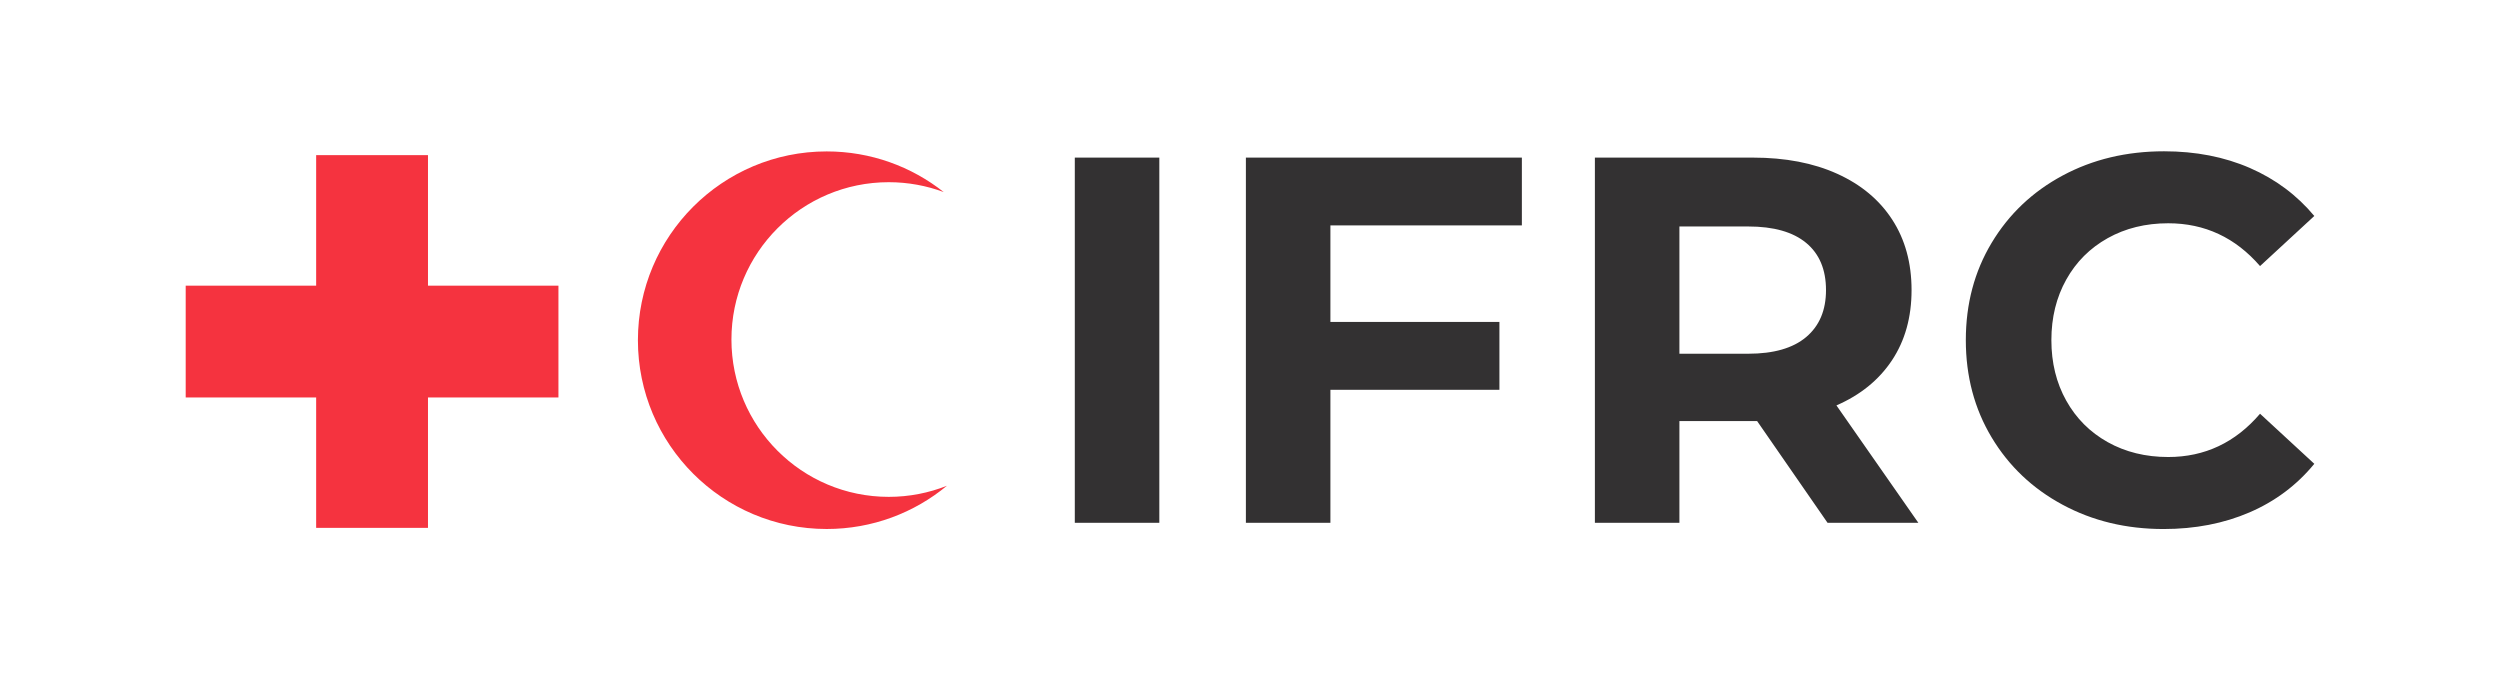
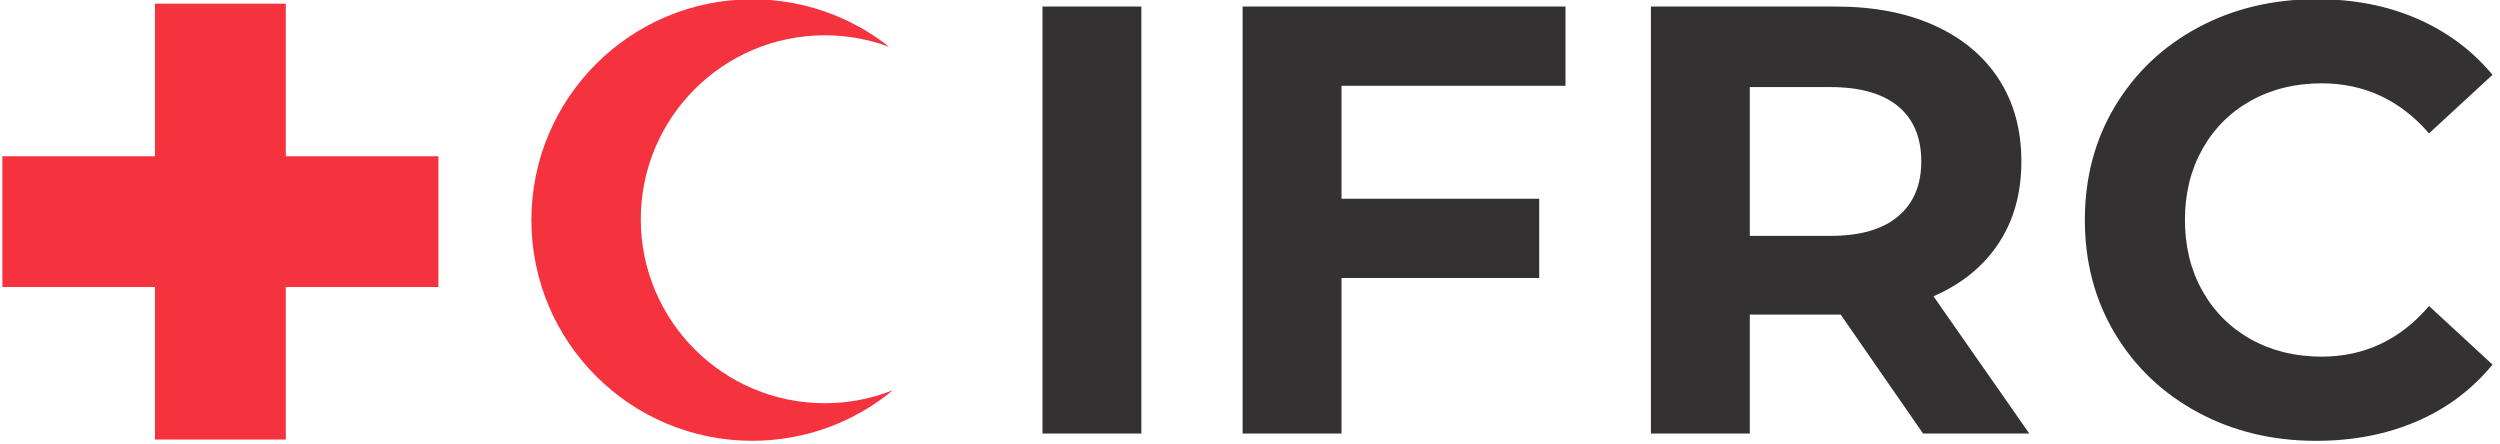
- <svg xmlns="http://www.w3.org/2000/svg" width="771.7" height="210" xml:space="preserve" version="1.1">
+ <svg xmlns="http://www.w3.org/2000/svg" width="660" height="117">
  <g>
-     <rect id="svg_1" fill="none" height="1080" width="1920" class="st0" y="-343.08" x="-236.15" />
-     <rect id="svg_2" fill="none" height="1080" width="1920" class="st0" y="-343.08" x="-236.15" />
-     <rect id="svg_3" fill="none" height="1080" width="1920" class="st0" y="-343.08" x="-236.15" />
-     <rect id="svg_4" fill="#FFFFFF" height="393.85" width="771.7" class="st1" />
-     <rect id="svg_5" fill="none" height="1080" width="1920" class="st0" y="-343.08" x="-236.15" />
-     <rect id="svg_6" fill="none" height="1080" width="1920" class="st0" y="-343.08" x="-236.15" />
-     <g id="svg_7">
-       <path id="svg_8" fill="#333132" d="m128.49,274.86l22.83,0c5.65,0 10.54,0.96 14.68,2.86c4.14,1.91 7.3,4.61 9.48,8.11c2.18,3.5 3.27,7.61 3.27,12.34c0,6.62 -1.47,12.42 -4.4,17.43c-2.93,5 -7.06,8.88 -12.38,11.62s-11.46,4.11 -18.39,4.11l-26.38,0l11.29,-56.47zm15.41,47.6c4.95,0 9.25,-1.02 12.91,-3.07c3.66,-2.04 6.47,-4.85 8.43,-8.43c1.96,-3.58 2.94,-7.62 2.94,-12.14c0,-4.73 -1.53,-8.43 -4.6,-11.09c-3.07,-2.66 -7.53,-3.99 -13.39,-3.99l-12.99,0l-7.75,38.72l14.45,0z" class="st2" />
-       <path id="svg_9" fill="#333132" d="m190.77,288.26l10.08,0l-8.55,43.08l-10.08,0l8.55,-43.08zm2.99,-8.76c-1.13,-1.1 -1.69,-2.43 -1.69,-3.99c0,-1.83 0.63,-3.36 1.9,-4.6c1.26,-1.24 2.92,-1.86 4.96,-1.86c1.77,0 3.23,0.52 4.36,1.57s1.69,2.33 1.69,3.83c0,1.99 -0.63,3.6 -1.9,4.84c-1.26,1.24 -2.92,1.86 -4.96,1.86c-1.78,0.01 -3.23,-0.55 -4.36,-1.65z" class="st2" />
-       <path id="svg_10" fill="#333132" d="m209.13,330.57c-3.31,-0.89 -5.88,-2 -7.7,-3.35l4.2,-7.75c1.77,1.29 4.01,2.31 6.7,3.07c2.69,0.75 5.46,1.13 8.31,1.13c3.23,0 5.66,-0.44 7.3,-1.33c1.64,-0.89 2.46,-2.17 2.46,-3.83c0,-1.29 -0.69,-2.23 -2.06,-2.82c-1.37,-0.59 -3.54,-1.21 -6.49,-1.86c-3.07,-0.59 -5.58,-1.22 -7.54,-1.9c-1.96,-0.67 -3.66,-1.77 -5.08,-3.31c-1.43,-1.53 -2.14,-3.64 -2.14,-6.33c0,-4.46 1.87,-8 5.61,-10.61c3.74,-2.61 8.7,-3.91 14.89,-3.91c2.96,0 5.83,0.34 8.63,1.01c2.8,0.67 5.08,1.57 6.86,2.7l-3.71,7.75c-1.77,-1.13 -3.78,-1.96 -6.01,-2.5c-2.23,-0.54 -4.48,-0.81 -6.74,-0.81c-3.17,0 -5.58,0.48 -7.22,1.45c-1.64,0.97 -2.46,2.23 -2.46,3.79c0,1.4 0.71,2.41 2.14,3.03c1.42,0.62 3.64,1.25 6.66,1.9c3.01,0.59 5.49,1.22 7.42,1.9c1.94,0.67 3.6,1.76 5,3.27c1.4,1.51 2.1,3.55 2.1,6.13c0,4.63 -1.88,8.2 -5.65,10.73c-3.77,2.53 -8.77,3.79 -15.01,3.79c-3.69,-0.01 -7.17,-0.45 -10.47,-1.34z" class="st2" />
-       <path id="svg_11" fill="#333132" d="m296.46,288.26l-8.55,43.08l-9.6,0l0.89,-4.44c-3.77,3.34 -8.44,5 -14.04,5c-3.55,0 -6.76,-0.75 -9.64,-2.26c-2.88,-1.5 -5.15,-3.7 -6.82,-6.58c-1.67,-2.88 -2.5,-6.25 -2.5,-10.12c0,-4.79 1.06,-9.1 3.19,-12.95c2.12,-3.84 5.03,-6.84 8.71,-9c3.68,-2.15 7.81,-3.23 12.38,-3.23c6.88,0 11.78,2.29 14.68,6.86l1.21,-6.37l10.09,0l0,0.01zm-21.1,32.95c2.23,-1.37 3.99,-3.28 5.28,-5.73c1.29,-2.45 1.94,-5.23 1.94,-8.35c0,-3.39 -1,-6.04 -2.99,-7.95c-1.99,-1.91 -4.79,-2.86 -8.39,-2.86c-2.85,0 -5.39,0.69 -7.62,2.06c-2.23,1.37 -3.99,3.28 -5.28,5.73c-1.29,2.45 -1.94,5.23 -1.94,8.35c0,3.39 0.99,6.04 2.99,7.95c1.99,1.91 4.79,2.86 8.39,2.86c2.85,0 5.39,-0.69 7.62,-2.06z" class="st2" />
-       <path id="svg_12" fill="#333132" d="m304.73,330.57c-3.31,-0.89 -5.88,-2 -7.7,-3.35l4.2,-7.75c1.77,1.29 4.01,2.31 6.7,3.07c2.69,0.75 5.46,1.13 8.31,1.13c3.23,0 5.66,-0.44 7.3,-1.33c1.64,-0.89 2.46,-2.17 2.46,-3.83c0,-1.29 -0.69,-2.23 -2.06,-2.82c-1.37,-0.59 -3.54,-1.21 -6.49,-1.86c-3.07,-0.59 -5.58,-1.22 -7.54,-1.9c-1.96,-0.67 -3.66,-1.77 -5.08,-3.31c-1.43,-1.53 -2.14,-3.64 -2.14,-6.33c0,-4.46 1.87,-8 5.61,-10.61c3.74,-2.61 8.7,-3.91 14.89,-3.91c2.96,0 5.83,0.34 8.63,1.01c2.8,0.67 5.08,1.57 6.86,2.7l-3.71,7.75c-1.77,-1.13 -3.78,-1.96 -6.01,-2.5c-2.23,-0.54 -4.48,-0.81 -6.74,-0.81c-3.17,0 -5.58,0.48 -7.22,1.45c-1.64,0.97 -2.46,2.23 -2.46,3.79c0,1.4 0.71,2.41 2.14,3.03c1.42,0.62 3.64,1.25 6.66,1.9c3.01,0.59 5.49,1.22 7.42,1.9c1.94,0.67 3.6,1.76 5,3.27c1.4,1.51 2.1,3.55 2.1,6.13c0,4.63 -1.88,8.2 -5.65,10.73c-3.77,2.53 -8.77,3.79 -15.01,3.79c-3.68,-0.01 -7.16,-0.45 -10.47,-1.34z" class="st2" />
-       <path id="svg_13" fill="#333132" d="m355.6,316.9c-0.11,0.86 -0.16,1.48 -0.16,1.86c0,3.23 1.69,4.84 5.08,4.84c2.1,0 3.98,-0.56 5.65,-1.69l1.77,7.42c-2.74,1.72 -6.21,2.58 -10.41,2.58c-3.71,0 -6.7,-1.02 -8.96,-3.07c-2.26,-2.04 -3.39,-4.87 -3.39,-8.47c0,-1.18 0.11,-2.31 0.32,-3.39l4.11,-20.33l-7.02,0l1.61,-8.07l7.02,0l1.94,-9.84l10.08,0l-2.02,9.84l11.62,0l-1.61,8.07l-11.62,0l-4.01,20.25z" class="st2" />
-       <path id="svg_14" fill="#333132" d="m419.41,312.78l-34.21,0c0.16,7.05 4.3,10.57 12.42,10.57c2.47,0 4.79,-0.39 6.94,-1.17c2.15,-0.78 3.98,-1.87 5.49,-3.27l4.2,7.02c-2.21,1.99 -4.85,3.48 -7.95,4.48c-3.09,0.99 -6.33,1.49 -9.72,1.49c-4.3,0 -8.06,-0.78 -11.25,-2.34c-3.2,-1.56 -5.66,-3.78 -7.38,-6.66c-1.72,-2.88 -2.58,-6.2 -2.58,-9.96c0,-4.79 1.06,-9.1 3.19,-12.95c2.12,-3.84 5.08,-6.84 8.87,-9c3.79,-2.15 8.05,-3.23 12.79,-3.23c6.02,0 10.84,1.68 14.44,5.04c3.6,3.36 5.41,7.97 5.41,13.84c-0.01,2.11 -0.23,4.15 -0.66,6.14zm-28.36,-14.2c-2.39,1.83 -4.05,4.33 -4.96,7.5l24.69,0c0.05,-3.23 -0.93,-5.74 -2.94,-7.54c-2.02,-1.8 -4.72,-2.7 -8.11,-2.7c-3.39,0 -6.28,0.91 -8.68,2.74z" class="st2" />
-       <path id="svg_15" fill="#333132" d="m448.17,289.14c2.72,-0.91 5.96,-1.37 9.72,-1.37l-1.86,9.6c-0.92,-0.16 -1.75,-0.24 -2.5,-0.24c-8.23,0 -13.2,4.33 -14.93,12.99l-4.28,21.22l-10.08,0l8.55,-43.08l9.6,0l-1.13,5.57c1.9,-2.21 4.19,-3.77 6.91,-4.69z" class="st2" />
-       <path id="svg_16" fill="#333132" d="m491.37,274.86l10.49,0l-9.52,47.6l29.53,0l-1.77,8.88l-40.02,0l11.29,-56.48z" class="st2" />
-       <path id="svg_17" fill="#333132" d="m577.46,288.26l-8.55,43.08l-9.6,0l0.89,-4.44c-3.77,3.34 -8.44,5 -14.04,5c-3.55,0 -6.76,-0.75 -9.64,-2.26c-2.88,-1.5 -5.15,-3.7 -6.82,-6.58c-1.67,-2.88 -2.5,-6.25 -2.5,-10.12c0,-4.79 1.06,-9.1 3.19,-12.95c2.12,-3.84 5.03,-6.84 8.71,-9c3.68,-2.15 7.81,-3.23 12.38,-3.23c6.88,0 11.78,2.29 14.68,6.86l1.21,-6.37l10.09,0l0,0.01zm-21.1,32.95c2.23,-1.37 3.99,-3.28 5.28,-5.73c1.29,-2.45 1.94,-5.23 1.94,-8.35c0,-3.39 -1,-6.04 -2.99,-7.95c-1.99,-1.91 -4.79,-2.86 -8.39,-2.86c-2.85,0 -5.39,0.69 -7.62,2.06c-2.23,1.37 -3.99,3.28 -5.28,5.73c-1.29,2.45 -1.94,5.23 -1.94,8.35c0,3.39 0.99,6.04 2.99,7.95c1.99,1.91 4.79,2.86 8.39,2.86c2.84,0 5.39,-0.69 7.62,-2.06z" class="st2" />
-       <path id="svg_18" fill="#333132" d="m657.81,288.26l-24.04,43.08l-9.92,0l-5.81,-29.69l-16.86,29.69l-9.76,0l-7.91,-43.08l9.2,0l5.49,31.71l17.99,-31.71l8.63,0l5.73,31.71l17.75,-31.71l9.51,0z" class="st2" />
+     <g stroke="null">
+       <g stroke="null">
+         <rect stroke="null" x="-293" y="-390" class="st0" width="1921" height="1080" fill="none" id="svg_24" />
+         <rect stroke="null" x="-293" y="-390" class="st0" width="1921" height="1080" fill="none" id="svg_23" />
+         <rect stroke="null" x="-293" y="-390" class="st0" width="1921" height="1080" fill="none" id="svg_22" />
+         <rect stroke="null" x="-56.727" y="-46.92" class="st1" width="772.102" height="393.85" fill="#FFFFFF" id="svg_21" />
+         <rect stroke="null" x="-293" y="-390" class="st0" width="1921" height="1080" fill="none" id="svg_20" />
+         <rect stroke="null" x="-293" y="-390" class="st0" width="1921" height="1080" fill="none" id="svg_19" />
+         <g stroke="null" id="svg_7">
+           <path stroke="null" class="st2" d="m71.83,227.94l22.842,0c5.653,0 10.545,0.96 14.688,2.86c4.142,1.91 7.304,4.61 9.485,8.11c2.181,3.5 3.272,7.61 3.272,12.34c0,6.62 -1.471,12.42 -4.402,17.43c-2.932,5 -7.064,8.88 -12.386,11.62s-11.466,4.11 -18.4,4.11l-26.394,0l11.296,-56.47zm15.418,47.6c4.953,0 9.255,-1.02 12.917,-3.07c3.662,-2.04 6.473,-4.85 8.434,-8.43c1.961,-3.58 2.942,-7.62 2.942,-12.14c0,-4.73 -1.531,-8.43 -4.602,-11.09c-3.072,-2.66 -7.534,-3.99 -13.397,-3.99l-12.997,0l-7.754,38.72l14.458,0z" fill="#333132" id="svg_18" />
+           <path stroke="null" class="st2" d="m134.142,241.34l10.085,0l-8.554,43.08l-10.085,0l8.554,-43.08zm2.992,-8.76c-1.131,-1.1 -1.691,-2.43 -1.691,-3.99c0,-1.83 0.63,-3.36 1.901,-4.6c1.261,-1.24 2.922,-1.86 4.963,-1.86c1.771,0 3.232,0.52 4.362,1.57s1.691,2.33 1.691,3.83c0,1.99 -0.63,3.6 -1.901,4.84c-1.261,1.24 -2.922,1.86 -4.963,1.86c-1.781,0.01 -3.232,-0.55 -4.362,-1.65z" fill="#333132" id="svg_17" />
+           <path stroke="null" class="st2" d="m152.512,283.65c-3.312,-0.89 -5.883,-2 -7.704,-3.35l4.202,-7.75c1.771,1.29 4.012,2.31 6.703,3.07c2.691,0.75 5.463,1.13 8.314,1.13c3.232,0 5.663,-0.44 7.304,-1.33c1.641,-0.89 2.461,-2.17 2.461,-3.83c0,-1.29 -0.69,-2.23 -2.061,-2.82c-1.371,-0.59 -3.542,-1.21 -6.493,-1.86c-3.072,-0.59 -5.583,-1.22 -7.544,-1.9c-1.961,-0.67 -3.662,-1.77 -5.083,-3.31c-1.431,-1.53 -2.141,-3.64 -2.141,-6.33c0,-4.46 1.871,-8 5.613,-10.61c3.742,-2.61 8.705,-3.91 14.898,-3.91c2.962,0 5.833,0.34 8.634,1.01c2.801,0.67 5.083,1.57 6.864,2.7l-3.712,7.75c-1.771,-1.13 -3.782,-1.96 -6.013,-2.5c-2.231,-0.54 -4.482,-0.81 -6.744,-0.81c-3.172,0 -5.583,0.48 -7.224,1.45c-1.641,0.97 -2.461,2.23 -2.461,3.79c0,1.4 0.71,2.41 2.141,3.03c1.421,0.62 3.642,1.25 6.663,1.9c3.012,0.59 5.493,1.22 7.424,1.9c1.941,0.67 3.602,1.76 5.003,3.27c1.401,1.51 2.101,3.55 2.101,6.13c0,4.63 -1.881,8.2 -5.653,10.73c-3.772,2.53 -8.775,3.79 -15.018,3.79c-3.692,-0.01 -7.174,-0.45 -10.475,-1.34z" fill="#333132" id="svg_16" />
+           <path stroke="null" class="st2" d="m239.887,241.34l-8.554,43.08l-9.605,0l0.89,-4.44c-3.772,3.34 -8.444,5 -14.047,5c-3.552,0 -6.764,-0.75 -9.645,-2.26c-2.881,-1.5 -5.153,-3.7 -6.824,-6.58c-1.671,-2.88 -2.501,-6.25 -2.501,-10.12c0,-4.79 1.061,-9.1 3.192,-12.95c2.121,-3.84 5.033,-6.84 8.715,-9c3.682,-2.15 7.814,-3.23 12.386,-3.23c6.884,0 11.786,2.29 14.688,6.86l1.211,-6.37l10.095,0l0,0.01zm-21.111,32.95c2.231,-1.37 3.992,-3.28 5.283,-5.73c1.291,-2.45 1.941,-5.23 1.941,-8.35c0,-3.39 -1.001,-6.04 -2.992,-7.95c-1.991,-1.91 -4.792,-2.86 -8.394,-2.86c-2.851,0 -5.393,0.69 -7.624,2.06c-2.231,1.37 -3.992,3.28 -5.283,5.73c-1.291,2.45 -1.941,5.23 -1.941,8.35c0,3.39 0.991,6.04 2.992,7.95c1.991,1.91 4.792,2.86 8.394,2.86c2.851,0 5.393,-0.69 7.624,-2.06z" fill="#333132" id="svg_15" />
+           <path stroke="null" class="st2" d="m248.162,283.65c-3.312,-0.89 -5.883,-2 -7.704,-3.35l4.202,-7.75c1.771,1.29 4.012,2.31 6.703,3.07c2.691,0.75 5.463,1.13 8.314,1.13c3.232,0 5.663,-0.44 7.304,-1.33c1.641,-0.89 2.461,-2.17 2.461,-3.83c0,-1.29 -0.69,-2.23 -2.061,-2.82c-1.371,-0.59 -3.542,-1.21 -6.493,-1.86c-3.072,-0.59 -5.583,-1.22 -7.544,-1.9c-1.961,-0.67 -3.662,-1.77 -5.083,-3.31c-1.431,-1.53 -2.141,-3.64 -2.141,-6.33c0,-4.46 1.871,-8 5.613,-10.61c3.742,-2.61 8.705,-3.91 14.898,-3.91c2.962,0 5.833,0.34 8.634,1.01c2.801,0.67 5.083,1.57 6.864,2.7l-3.712,7.75c-1.771,-1.13 -3.782,-1.96 -6.013,-2.5c-2.231,-0.54 -4.482,-0.81 -6.744,-0.81c-3.172,0 -5.583,0.48 -7.224,1.45c-1.641,0.97 -2.461,2.23 -2.461,3.79c0,1.4 0.71,2.41 2.141,3.03c1.421,0.62 3.642,1.25 6.663,1.9c3.012,0.59 5.493,1.22 7.424,1.9c1.941,0.67 3.602,1.76 5.003,3.27c1.401,1.51 2.101,3.55 2.101,6.13c0,4.63 -1.881,8.2 -5.653,10.73c-3.772,2.53 -8.775,3.79 -15.018,3.79c-3.682,-0.01 -7.164,-0.45 -10.475,-1.34z" fill="#333132" id="svg_14" />
+           <path stroke="null" class="st2" d="m299.058,269.98c-0.11,0.86 -0.16,1.48 -0.16,1.86c0,3.23 1.691,4.84 5.083,4.84c2.101,0 3.982,-0.56 5.653,-1.69l1.771,7.42c-2.741,1.72 -6.213,2.58 -10.415,2.58c-3.712,0 -6.703,-1.02 -8.965,-3.07c-2.261,-2.04 -3.392,-4.87 -3.392,-8.47c0,-1.18 0.11,-2.31 0.32,-3.39l4.112,-20.33l-7.024,0l1.611,-8.07l7.024,0l1.941,-9.84l10.085,0l-2.021,9.84l11.626,0l-1.611,8.07l-11.626,0l-4.012,20.25z" fill="#333132" id="svg_13" />
+           <path stroke="null" class="st2" d="m362.901,265.86l-34.228,0c0.16,7.05 4.302,10.57 12.426,10.57c2.471,0 4.792,-0.39 6.944,-1.17c2.151,-0.78 3.982,-1.87 5.493,-3.27l4.202,7.02c-2.211,1.99 -4.853,3.48 -7.954,4.48c-3.092,0.99 -6.333,1.49 -9.725,1.49c-4.302,0 -8.064,-0.78 -11.256,-2.34c-3.202,-1.56 -5.663,-3.78 -7.384,-6.66c-1.721,-2.88 -2.581,-6.2 -2.581,-9.96c0,-4.79 1.061,-9.1 3.192,-12.95c2.121,-3.84 5.083,-6.84 8.875,-9c3.792,-2.15 8.054,-3.23 12.797,-3.23c6.023,0 10.846,1.68 14.448,5.04c3.602,3.36 5.413,7.97 5.413,13.84c-0.01,2.11 -0.23,4.15 -0.66,6.14zm-28.375,-14.2c-2.391,1.83 -4.052,4.33 -4.963,7.5l24.703,0c0.05,-3.23 -0.93,-5.74 -2.942,-7.54c-2.021,-1.8 -4.722,-2.7 -8.114,-2.7c-3.392,0 -6.283,0.91 -8.685,2.74z" fill="#333132" id="svg_12" />
+           <path stroke="null" class="st2" d="m391.676,242.22c2.721,-0.91 5.963,-1.37 9.725,-1.37l-1.861,9.6c-0.92,-0.16 -1.751,-0.24 -2.501,-0.24c-8.234,0 -13.207,4.33 -14.938,12.99l-4.282,21.22l-10.085,0l8.554,-43.08l9.605,0l-1.131,5.57c1.901,-2.21 4.192,-3.77 6.914,-4.69z" fill="#333132" id="svg_11" />
+           <path stroke="null" class="st2" d="m434.899,227.94l10.495,0l-9.525,47.6l29.545,0l-1.771,8.88l-40.041,0l11.296,-56.48z" fill="#333132" id="svg_10" />
+           <path stroke="null" class="st2" d="m521.034,241.34l-8.554,43.08l-9.605,0l0.89,-4.44c-3.772,3.34 -8.444,5 -14.047,5c-3.552,0 -6.764,-0.75 -9.645,-2.26c-2.881,-1.5 -5.153,-3.7 -6.824,-6.58c-1.671,-2.88 -2.501,-6.25 -2.501,-10.12c0,-4.79 1.061,-9.1 3.192,-12.95c2.121,-3.84 5.033,-6.84 8.715,-9c3.682,-2.15 7.814,-3.23 12.386,-3.23c6.884,0 11.786,2.29 14.688,6.86l1.211,-6.37l10.095,0l0,0.01zm-21.111,32.95c2.231,-1.37 3.992,-3.28 5.283,-5.73c1.291,-2.45 1.941,-5.23 1.941,-8.35c0,-3.39 -1.001,-6.04 -2.992,-7.95c-1.991,-1.91 -4.792,-2.86 -8.394,-2.86c-2.851,0 -5.393,0.69 -7.624,2.06c-2.231,1.37 -3.992,3.28 -5.283,5.73c-1.291,2.45 -1.941,5.23 -1.941,8.35c0,3.39 0.991,6.04 2.992,7.95c1.991,1.91 4.792,2.86 8.394,2.86c2.841,0 5.393,-0.69 7.624,-2.06z" fill="#333132" id="svg_9" />
+           <path stroke="null" class="st2" d="m601.426,241.34l-24.053,43.08l-9.925,0l-5.813,-29.69l-16.869,29.69l-9.765,0l-7.914,-43.08l9.205,0l5.493,31.71l17.999,-31.71l8.634,0l5.733,31.71l17.759,-31.71l9.515,0z" fill="#333132" id="svg_8" />
+         </g>
+         <rect stroke="null" x="-293" y="-390" class="st0" width="1921" height="1080" fill="none" id="svg_6" />
+         <g stroke="null" id="svg_2">
+           <path stroke="null" class="st2" d="m611.461,116.38c9.775,0 18.63,-1.72 26.584,-5.15c7.954,-3.43 14.608,-8.43 19.98,-14.98l-16.759,-15.46c-7.624,8.91 -17.079,13.36 -28.355,13.36c-6.984,0 -13.217,-1.53 -18.69,-4.59c-5.473,-3.06 -9.745,-7.33 -12.807,-12.81c-3.062,-5.47 -4.592,-11.7 -4.592,-18.68c0,-6.98 1.531,-13.2 4.592,-18.68c3.062,-5.48 7.334,-9.74 12.807,-12.8c5.483,-3.06 11.706,-4.59 18.69,-4.59c11.276,0 20.731,4.41 28.355,13.21l16.759,-15.46c-5.373,-6.44 -12.006,-11.38 -19.9,-14.82c-7.894,-3.43 -16.729,-5.15 -26.504,-5.15c-11.596,0 -22.051,2.5 -31.336,7.49c-9.295,4.99 -16.599,11.92 -21.911,20.77c-5.323,8.86 -7.974,18.87 -7.974,30.03c0,11.17 2.661,21.18 7.974,30.03c5.313,8.86 12.617,15.78 21.911,20.78c9.285,5.01 19.68,7.5 31.176,7.5m-104.244,-73.75c0,6.22 -2.041,11.05 -6.123,14.49c-4.082,3.44 -10.045,5.15 -17.879,5.15l-21.271,0l0,-39.28l21.271,0c7.834,0 13.797,1.69 17.879,5.07c4.082,3.38 6.123,8.24 6.123,14.57m28.515,71.82l-25.293,-36.23c7.414,-3.22 13.127,-7.86 17.159,-13.93c4.022,-6.06 6.043,-13.28 6.043,-21.66c0,-8.38 -1.991,-15.62 -5.963,-21.74c-3.972,-6.12 -9.635,-10.84 -16.999,-14.17c-7.354,-3.33 -16.028,-4.99 -26.024,-4.99l-48.815,0l0,112.73l26.104,0l0,-31.4l22.712,0l1.291,0l21.751,31.4l28.035,0l0,-0.01zm-122.444,-91.79l0,-20.93l-85.234,0l0,112.73l26.104,0l0,-41.06l52.197,0l0,-20.94l-52.197,0l0,-29.8l59.131,0zm-138.072,91.79l26.104,0l0,-112.72l-26.104,0l0,112.72z" fill="#333132" id="svg_5" />
+           <polygon stroke="null" class="st3" points="40.914,75.77 0.623,75.77 0.623,41.25 40.914,41.25 40.914,41.23 40.914,0.96 75.452,0.96 75.452,41.23 75.442,41.25 115.743,41.25 115.743,75.77 75.442,75.77 75.452,75.76 75.452,116.03 40.914,116.03 40.914,75.76 " fill="#F5333F" id="svg_4" />
+           <path stroke="null" class="st3" d="m169.171,57.88c0,-26.82 21.751,-48.56 48.585,-48.56c5.973,0 11.696,1.08 16.979,3.05c-9.935,-7.86 -22.492,-12.55 -36.149,-12.55c-32.197,0 -58.3,26.09 -58.3,58.28c0,32.18 26.104,58.27 58.3,58.27c14.117,0 27.054,-5.01 37.139,-13.35c-5.563,2.21 -11.616,3.43 -17.969,3.43c-26.834,0 -48.585,-21.75 -48.585,-48.57" fill="#F5333F" id="svg_3" />
+         </g>
+         <rect stroke="null" x="4.685" y="179.58" class="st4" width="649.268" height="4.62" fill="#E3E3E3" id="svg_1" />
+       </g>
    </g>
-     <rect id="svg_19" fill="none" height="1080" width="1920" class="st0" y="-343.08" x="-236.15" />
-     <g id="svg_20">
-       <path id="svg_21" fill="#333132" d="m667.84,163.3c9.77,0 18.62,-1.72 26.57,-5.15c7.95,-3.43 14.6,-8.43 19.97,-14.98l-16.75,-15.46c-7.62,8.91 -17.07,13.36 -28.34,13.36c-6.98,0 -13.21,-1.53 -18.68,-4.59c-5.47,-3.06 -9.74,-7.33 -12.8,-12.81c-3.06,-5.47 -4.59,-11.7 -4.59,-18.68c0,-6.98 1.53,-13.2 4.59,-18.68c3.06,-5.48 7.33,-9.74 12.8,-12.8c5.48,-3.06 11.7,-4.59 18.68,-4.59c11.27,0 20.72,4.41 28.34,13.21l16.75,-15.46c-5.37,-6.44 -12,-11.38 -19.89,-14.82c-7.89,-3.43 -16.72,-5.15 -26.49,-5.15c-11.59,0 -22.04,2.5 -31.32,7.49c-9.29,4.99 -16.59,11.92 -21.9,20.77c-5.32,8.86 -7.97,18.87 -7.97,30.03c0,11.17 2.66,21.18 7.97,30.03c5.31,8.86 12.61,15.78 21.9,20.78c9.28,5.01 19.67,7.5 31.16,7.5m-104.19,-73.75c0,6.22 -2.04,11.05 -6.12,14.49c-4.08,3.44 -10.04,5.15 -17.87,5.15l-21.26,0l0,-39.28l21.26,0c7.83,0 13.79,1.69 17.87,5.07c4.08,3.38 6.12,8.24 6.12,14.57m28.5,71.82l-25.28,-36.23c7.41,-3.22 13.12,-7.86 17.15,-13.93c4.02,-6.06 6.04,-13.28 6.04,-21.66c0,-8.38 -1.99,-15.62 -5.96,-21.74c-3.97,-6.12 -9.63,-10.84 -16.99,-14.17c-7.35,-3.33 -16.02,-4.99 -26.01,-4.99l-48.79,0l0,112.73l26.09,0l0,-31.4l22.7,0l1.29,0l21.74,31.4l28.02,0l0,-0.01zm-122.38,-91.79l0,-20.93l-85.19,0l0,112.73l26.09,0l0,-41.06l52.17,0l0,-20.94l-52.17,0l0,-29.8l59.1,0zm-138,91.79l26.09,0l0,-112.72l-26.09,0l0,112.72z" class="st2" />
-       <polygon id="svg_22" fill="#F5333F" points="97.59,122.69 57.32,122.69 57.32,88.17 97.59,88.17 97.59,88.15 97.59,47.88 132.11,47.88 132.11,88.15 132.1,88.17 172.38,88.17 172.38,122.69 132.1,122.69 132.11,122.68 132.11,162.95 97.59,162.95 97.59,122.68 " class="st3" />
-       <path id="svg_23" fill="#F5333F" d="m225.78,104.8c0,-26.82 21.74,-48.56 48.56,-48.56c5.97,0 11.69,1.08 16.97,3.05c-9.93,-7.86 -22.48,-12.55 -36.13,-12.55c-32.18,0 -58.27,26.09 -58.27,58.28c0,32.18 26.09,58.27 58.27,58.27c14.11,0 27.04,-5.01 37.12,-13.35c-5.56,2.21 -11.61,3.43 -17.96,3.43c-26.82,0 -48.56,-21.75 -48.56,-48.57" class="st3" />
-     </g>
-     <rect id="svg_24" fill="#E3E3E3" height="4.62" width="648.93" class="st4" y="226.5" x="61.38" />
  </g>
</svg>
